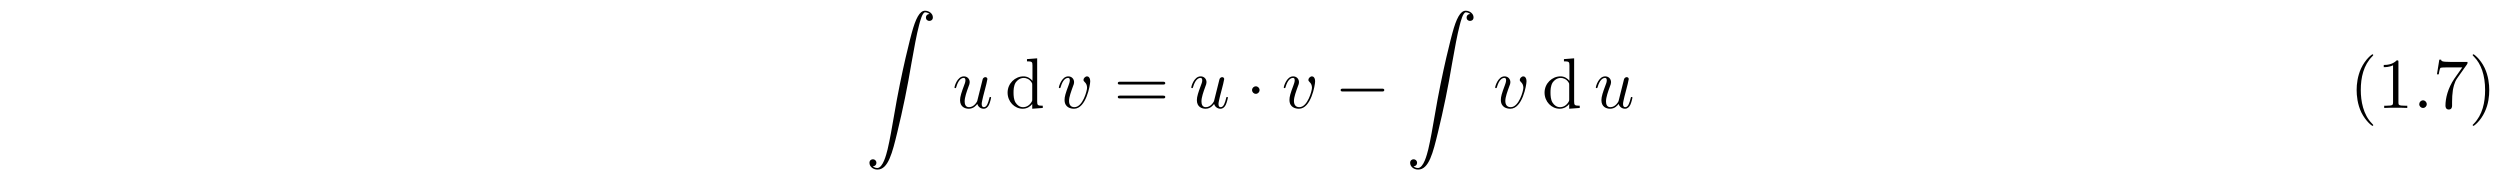
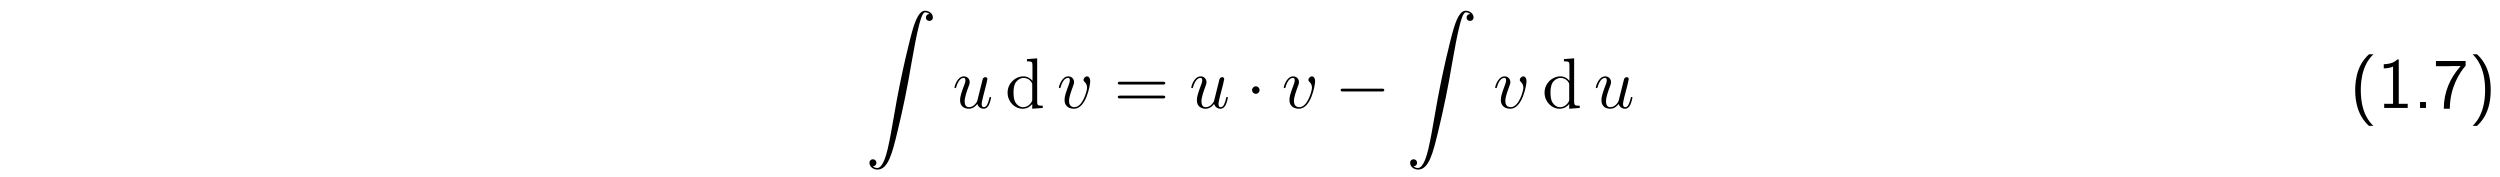
<svg xmlns="http://www.w3.org/2000/svg" xmlns:xlink="http://www.w3.org/1999/xlink" width="348.696pt" height="24.634pt" viewBox="0 0 348.696 24.634" version="1.2">
  <defs>
    <g>
      <symbol overflow="visible" id="glyph0-0">
        <path style="stroke:none;" d="" />
      </symbol>
      <symbol overflow="visible" id="glyph0-1">
        <path style="stroke:none;" d="M 9.406 0.922 C 9.406 0.391 8.859 0 8.312 0 C 7.562 0 7 1.094 6.453 3.125 C 6.422 3.234 5.062 8.234 3.969 14.75 C 3.703 16.281 3.422 17.938 3.094 19.328 C 2.906 20.062 2.453 21.938 1.641 21.938 C 1.281 21.938 1.031 21.703 1.031 21.703 C 1.359 21.688 1.531 21.469 1.531 21.219 C 1.531 20.891 1.281 20.719 1.047 20.719 C 0.812 20.719 0.562 20.875 0.562 21.219 C 0.562 21.734 1.062 22.156 1.672 22.156 C 3.188 22.156 3.75 19.812 4.453 16.922 C 5.219 13.781 5.875 10.594 6.406 7.391 C 6.781 5.281 7.141 3.281 7.484 2 C 7.609 1.5 7.938 0.219 8.328 0.219 C 8.641 0.219 8.891 0.406 8.938 0.453 C 8.609 0.469 8.438 0.688 8.438 0.938 C 8.438 1.266 8.688 1.422 8.906 1.422 C 9.156 1.422 9.406 1.281 9.406 0.922 Z M 9.406 0.922 " />
      </symbol>
      <symbol overflow="visible" id="glyph1-0">
        <path style="stroke:none;" d="" />
      </symbol>
      <symbol overflow="visible" id="glyph1-1">
        <path style="stroke:none;" d="M 5.406 -1.422 C 5.406 -1.531 5.328 -1.531 5.297 -1.531 C 5.188 -1.531 5.188 -1.484 5.156 -1.344 C 5.016 -0.781 4.828 -0.109 4.406 -0.109 C 4.203 -0.109 4.094 -0.234 4.094 -0.562 C 4.094 -0.781 4.219 -1.25 4.297 -1.609 L 4.578 -2.688 C 4.609 -2.828 4.703 -3.203 4.75 -3.359 C 4.797 -3.594 4.891 -3.969 4.891 -4.031 C 4.891 -4.203 4.75 -4.297 4.609 -4.297 C 4.562 -4.297 4.297 -4.281 4.219 -3.953 L 3.469 -0.953 C 3.453 -0.906 3.062 -0.109 2.328 -0.109 C 1.812 -0.109 1.719 -0.562 1.719 -0.922 C 1.719 -1.484 2 -2.266 2.25 -2.953 C 2.375 -3.266 2.422 -3.406 2.422 -3.594 C 2.422 -4.031 2.109 -4.406 1.609 -4.406 C 0.656 -4.406 0.297 -2.953 0.297 -2.875 C 0.297 -2.766 0.406 -2.766 0.406 -2.766 C 0.516 -2.766 0.516 -2.797 0.562 -2.953 C 0.812 -3.812 1.203 -4.188 1.578 -4.188 C 1.672 -4.188 1.828 -4.172 1.828 -3.859 C 1.828 -3.625 1.719 -3.328 1.656 -3.188 C 1.281 -2.188 1.078 -1.578 1.078 -1.094 C 1.078 -0.141 1.766 0.109 2.297 0.109 C 2.953 0.109 3.312 -0.344 3.484 -0.562 C 3.594 -0.156 3.953 0.109 4.375 0.109 C 4.719 0.109 4.953 -0.125 5.109 -0.438 C 5.281 -0.797 5.406 -1.422 5.406 -1.422 Z M 5.406 -1.422 " />
      </symbol>
      <symbol overflow="visible" id="glyph1-2">
        <path style="stroke:none;" d="M 4.672 -3.703 C 4.672 -4.25 4.406 -4.406 4.234 -4.406 C 3.984 -4.406 3.734 -4.141 3.734 -3.922 C 3.734 -3.797 3.781 -3.734 3.891 -3.625 C 4.109 -3.422 4.234 -3.172 4.234 -2.812 C 4.234 -2.391 3.625 -0.109 2.469 -0.109 C 1.953 -0.109 1.719 -0.453 1.719 -0.984 C 1.719 -1.531 2 -2.266 2.297 -3.094 C 2.375 -3.266 2.422 -3.406 2.422 -3.594 C 2.422 -4.031 2.109 -4.406 1.609 -4.406 C 0.672 -4.406 0.297 -2.953 0.297 -2.875 C 0.297 -2.766 0.406 -2.766 0.406 -2.766 C 0.516 -2.766 0.516 -2.797 0.562 -2.953 C 0.859 -3.953 1.281 -4.188 1.578 -4.188 C 1.656 -4.188 1.828 -4.188 1.828 -3.875 C 1.828 -3.625 1.719 -3.344 1.656 -3.172 C 1.219 -2.016 1.094 -1.562 1.094 -1.125 C 1.094 -0.047 1.969 0.109 2.422 0.109 C 4.094 0.109 4.672 -3.188 4.672 -3.703 Z M 4.672 -3.703 " />
      </symbol>
      <symbol overflow="visible" id="glyph2-0">
        <path style="stroke:none;" d="" />
      </symbol>
      <symbol overflow="visible" id="glyph2-1">
        <path style="stroke:none;" d="M 5.25 0 L 5.25 -0.312 C 4.562 -0.312 4.469 -0.375 4.469 -0.875 L 4.469 -6.922 L 3.047 -6.812 L 3.047 -6.5 C 3.734 -6.5 3.812 -6.438 3.812 -5.938 L 3.812 -3.781 C 3.531 -4.141 3.094 -4.406 2.562 -4.406 C 1.391 -4.406 0.344 -3.422 0.344 -2.141 C 0.344 -0.875 1.312 0.109 2.453 0.109 C 3.094 0.109 3.531 -0.234 3.781 -0.547 L 3.781 0.109 Z M 3.781 -1.172 C 3.781 -1 3.781 -0.984 3.672 -0.812 C 3.375 -0.328 2.938 -0.109 2.5 -0.109 C 2.047 -0.109 1.688 -0.375 1.453 -0.75 C 1.203 -1.156 1.172 -1.719 1.172 -2.141 C 1.172 -2.5 1.188 -3.094 1.469 -3.547 C 1.688 -3.859 2.062 -4.188 2.609 -4.188 C 2.953 -4.188 3.375 -4.031 3.672 -3.594 C 3.781 -3.422 3.781 -3.406 3.781 -3.219 Z M 3.781 -1.172 " />
      </symbol>
      <symbol overflow="visible" id="glyph2-2">
        <path style="stroke:none;" d="M 7.188 -3.453 C 7.188 -3.656 7 -3.656 6.859 -3.656 L 0.891 -3.656 C 0.75 -3.656 0.562 -3.656 0.562 -3.453 C 0.562 -3.266 0.75 -3.266 0.891 -3.266 L 6.844 -3.266 C 7 -3.266 7.188 -3.266 7.188 -3.453 Z M 7.188 -1.531 C 7.188 -1.719 7 -1.719 6.844 -1.719 L 0.891 -1.719 C 0.75 -1.719 0.562 -1.719 0.562 -1.531 C 0.562 -1.328 0.75 -1.328 0.891 -1.328 L 6.859 -1.328 C 7 -1.328 7.188 -1.328 7.188 -1.531 Z M 7.188 -1.531 " />
      </symbol>
-       <symbol overflow="visible" id="glyph2-3">
-         <path style="stroke:none;" d="M 3.297 2.391 C 3.297 2.359 3.297 2.344 3.125 2.172 C 1.891 0.922 1.562 -0.969 1.562 -2.5 C 1.562 -4.234 1.938 -5.969 3.172 -7.203 C 3.297 -7.328 3.297 -7.344 3.297 -7.375 C 3.297 -7.453 3.266 -7.484 3.203 -7.484 C 3.094 -7.484 2.203 -6.797 1.609 -5.531 C 1.109 -4.438 0.984 -3.328 0.984 -2.5 C 0.984 -1.719 1.094 -0.516 1.641 0.625 C 2.25 1.844 3.094 2.5 3.203 2.5 C 3.266 2.5 3.297 2.469 3.297 2.391 Z M 3.297 2.391 " />
-       </symbol>
-       <symbol overflow="visible" id="glyph2-4">
-         <path style="stroke:none;" d="M 4.172 0 L 4.172 -0.312 L 3.859 -0.312 C 2.953 -0.312 2.938 -0.422 2.938 -0.781 L 2.938 -6.375 C 2.938 -6.625 2.938 -6.641 2.703 -6.641 C 2.078 -6 1.203 -6 0.891 -6 L 0.891 -5.688 C 1.094 -5.688 1.672 -5.688 2.188 -5.953 L 2.188 -0.781 C 2.188 -0.422 2.156 -0.312 1.266 -0.312 L 0.953 -0.312 L 0.953 0 C 1.297 -0.031 2.156 -0.031 2.562 -0.031 C 2.953 -0.031 3.828 -0.031 4.172 0 Z M 4.172 0 " />
-       </symbol>
-       <symbol overflow="visible" id="glyph2-5">
-         <path style="stroke:none;" d="M 1.906 -0.531 C 1.906 -0.812 1.672 -1.062 1.391 -1.062 C 1.094 -1.062 0.859 -0.812 0.859 -0.531 C 0.859 -0.234 1.094 0 1.391 0 C 1.672 0 1.906 -0.234 1.906 -0.531 Z M 1.906 -0.531 " />
-       </symbol>
-       <symbol overflow="visible" id="glyph2-6">
-         <path style="stroke:none;" d="M 4.828 -6.422 L 2.406 -6.422 C 1.203 -6.422 1.172 -6.547 1.141 -6.734 L 0.891 -6.734 L 0.562 -4.688 L 0.812 -4.688 C 0.844 -4.844 0.922 -5.469 1.062 -5.594 C 1.125 -5.656 1.906 -5.656 2.031 -5.656 L 4.094 -5.656 L 2.984 -4.078 C 2.078 -2.734 1.75 -1.344 1.75 -0.328 C 1.75 -0.234 1.75 0.219 2.219 0.219 C 2.672 0.219 2.672 -0.234 2.672 -0.328 L 2.672 -0.844 C 2.672 -1.391 2.703 -1.938 2.781 -2.469 C 2.828 -2.703 2.953 -3.562 3.406 -4.172 L 4.75 -6.078 C 4.828 -6.188 4.828 -6.203 4.828 -6.422 Z M 4.828 -6.422 " />
-       </symbol>
-       <symbol overflow="visible" id="glyph2-7">
-         <path style="stroke:none;" d="M 2.875 -2.5 C 2.875 -3.266 2.766 -4.469 2.219 -5.609 C 1.625 -6.828 0.766 -7.484 0.672 -7.484 C 0.609 -7.484 0.562 -7.438 0.562 -7.375 C 0.562 -7.344 0.562 -7.328 0.75 -7.141 C 1.734 -6.156 2.297 -4.578 2.297 -2.5 C 2.297 -0.781 1.938 0.969 0.703 2.219 C 0.562 2.344 0.562 2.359 0.562 2.391 C 0.562 2.453 0.609 2.5 0.672 2.5 C 0.766 2.5 1.672 1.812 2.25 0.547 C 2.766 -0.547 2.875 -1.656 2.875 -2.5 Z M 2.875 -2.5 " />
-       </symbol>
      <symbol overflow="visible" id="glyph3-0">
        <path style="stroke:none;" d="" />
      </symbol>
      <symbol overflow="visible" id="glyph3-1">
        <path style="stroke:none;" d="M 1.906 -2.5 C 1.906 -2.781 1.672 -3.016 1.391 -3.016 C 1.094 -3.016 0.859 -2.781 0.859 -2.5 C 0.859 -2.203 1.094 -1.969 1.391 -1.969 C 1.672 -1.969 1.906 -2.203 1.906 -2.5 Z M 1.906 -2.5 " />
      </symbol>
      <symbol overflow="visible" id="glyph3-2">
        <path style="stroke:none;" d="M 6.922 -2.5 C 6.922 -2.688 6.734 -2.688 6.594 -2.688 L 1.156 -2.688 C 1.016 -2.688 0.828 -2.688 0.828 -2.5 C 0.828 -2.297 1.016 -2.297 1.156 -2.297 L 6.594 -2.297 C 6.734 -2.297 6.922 -2.297 6.922 -2.5 Z M 6.922 -2.5 " />
+       </symbol>
+       <symbol overflow="visible" id="glyph4-0">
+         <path style="stroke:none;" d="" />
+       </symbol>
+       <symbol overflow="visible" id="glyph4-1">
+         <path style="stroke:none;" d="M 3.312 2.5 C 2.828 2.016 1.562 0.734 1.562 -2.5 C 1.562 -3.047 1.594 -4.219 2 -5.391 C 2.406 -6.547 2.984 -7.141 3.312 -7.484 L 2.703 -7.484 C 2.375 -7.172 1.719 -6.562 1.25 -5.344 C 0.859 -4.281 0.781 -3.219 0.781 -2.5 C 0.781 0.734 2.219 2.047 2.703 2.5 Z M 3.312 2.5 " />
+       </symbol>
+       <symbol overflow="visible" id="glyph4-2">
+         <path style="stroke:none;" d="M 4.234 0 L 4.234 -0.578 L 2.984 -0.578 L 2.984 -6.766 L 2.781 -6.766 C 2.188 -6.156 1.359 -6.125 0.891 -6.094 L 0.891 -5.516 C 1.219 -5.531 1.688 -5.547 2.188 -5.766 L 2.188 -0.578 L 0.953 -0.578 L 0.953 0 Z M 4.234 0 " />
+       </symbol>
+       <symbol overflow="visible" id="glyph4-3">
+         <path style="stroke:none;" d="M 1.797 0 L 1.797 -0.828 L 0.969 -0.828 L 0.969 0 Z M 1.797 0 " />
+       </symbol>
+       <symbol overflow="visible" id="glyph4-4">
+         <path style="stroke:none;" d="M 4.562 -5.891 L 4.562 -6.547 L 0.422 -6.547 L 0.422 -5.828 L 2.312 -5.828 C 2.438 -5.828 2.547 -5.844 2.672 -5.844 L 3.875 -5.844 C 2.406 -4.219 1.516 -2.219 1.516 0.109 L 2.359 0.109 C 2.359 -2.875 3.781 -5.016 4.562 -5.891 Z M 4.562 -5.891 " />
+       </symbol>
+       <symbol overflow="visible" id="glyph4-5">
+         <path style="stroke:none;" d="M 3.078 -2.5 C 3.078 -5.719 1.641 -7.031 1.172 -7.484 L 0.562 -7.484 C 1.031 -7 2.297 -5.719 2.297 -2.5 C 2.297 -1.938 2.266 -0.766 1.859 0.406 C 1.453 1.562 0.891 2.156 0.562 2.5 L 1.172 2.5 C 1.484 2.188 2.156 1.578 2.609 0.359 C 3.016 -0.703 3.078 -1.766 3.078 -2.5 Z M 3.078 -2.5 " />
      </symbol>
    </g>
  </defs>
  <g id="surface1">
    <g style="fill:rgb(0%,0%,0%);fill-opacity:1;">
      <use xlink:href="#glyph0-1" x="120.709" y="1.496" />
    </g>
    <g style="fill:rgb(0%,0%,0%);fill-opacity:1;">
      <use xlink:href="#glyph1-1" x="132.83" y="15.057" />
    </g>
    <g style="fill:rgb(0%,0%,0%);fill-opacity:1;">
      <use xlink:href="#glyph2-1" x="140.194" y="15.057" />
    </g>
    <g style="fill:rgb(0%,0%,0%);fill-opacity:1;">
      <use xlink:href="#glyph1-2" x="147.389" y="15.057" />
    </g>
    <g style="fill:rgb(0%,0%,0%);fill-opacity:1;">
      <use xlink:href="#glyph2-2" x="155.343" y="15.057" />
    </g>
    <g style="fill:rgb(0%,0%,0%);fill-opacity:1;">
      <use xlink:href="#glyph1-1" x="165.859" y="15.057" />
    </g>
    <g style="fill:rgb(0%,0%,0%);fill-opacity:1;">
      <use xlink:href="#glyph3-1" x="173.776" y="15.057" />
    </g>
    <g style="fill:rgb(0%,0%,0%);fill-opacity:1;">
      <use xlink:href="#glyph1-2" x="178.758" y="15.057" />
    </g>
    <g style="fill:rgb(0%,0%,0%);fill-opacity:1;">
      <use xlink:href="#glyph3-2" x="186.158" y="15.057" />
    </g>
    <g style="fill:rgb(0%,0%,0%);fill-opacity:1;">
      <use xlink:href="#glyph0-1" x="196.121" y="1.496" />
    </g>
    <g style="fill:rgb(0%,0%,0%);fill-opacity:1;">
      <use xlink:href="#glyph1-2" x="208.242" y="15.057" />
    </g>
    <g style="fill:rgb(0%,0%,0%);fill-opacity:1;">
      <use xlink:href="#glyph2-1" x="215.089" y="15.057" />
    </g>
    <g style="fill:rgb(0%,0%,0%);fill-opacity:1;">
      <use xlink:href="#glyph1-1" x="222.284" y="15.057" />
    </g>
    <g style="fill:rgb(0%,0%,0%);fill-opacity:1;">
-       <use xlink:href="#glyph2-3" x="327.717" y="15.057" />
-       <use xlink:href="#glyph2-4" x="331.591" y="15.057" />
-       <use xlink:href="#glyph2-5" x="336.573" y="15.057" />
-       <use xlink:href="#glyph2-6" x="339.34" y="15.057" />
-       <use xlink:href="#glyph2-7" x="344.322" y="15.057" />
+       <use xlink:href="#glyph4-1" x="327.717" y="15.057" />
+       <use xlink:href="#glyph4-2" x="331.591" y="15.057" />
+       <use xlink:href="#glyph4-3" x="336.573" y="15.057" />
+       <use xlink:href="#glyph4-4" x="339.34" y="15.057" />
+       <use xlink:href="#glyph4-5" x="344.322" y="15.057" />
    </g>
  </g>
</svg>
